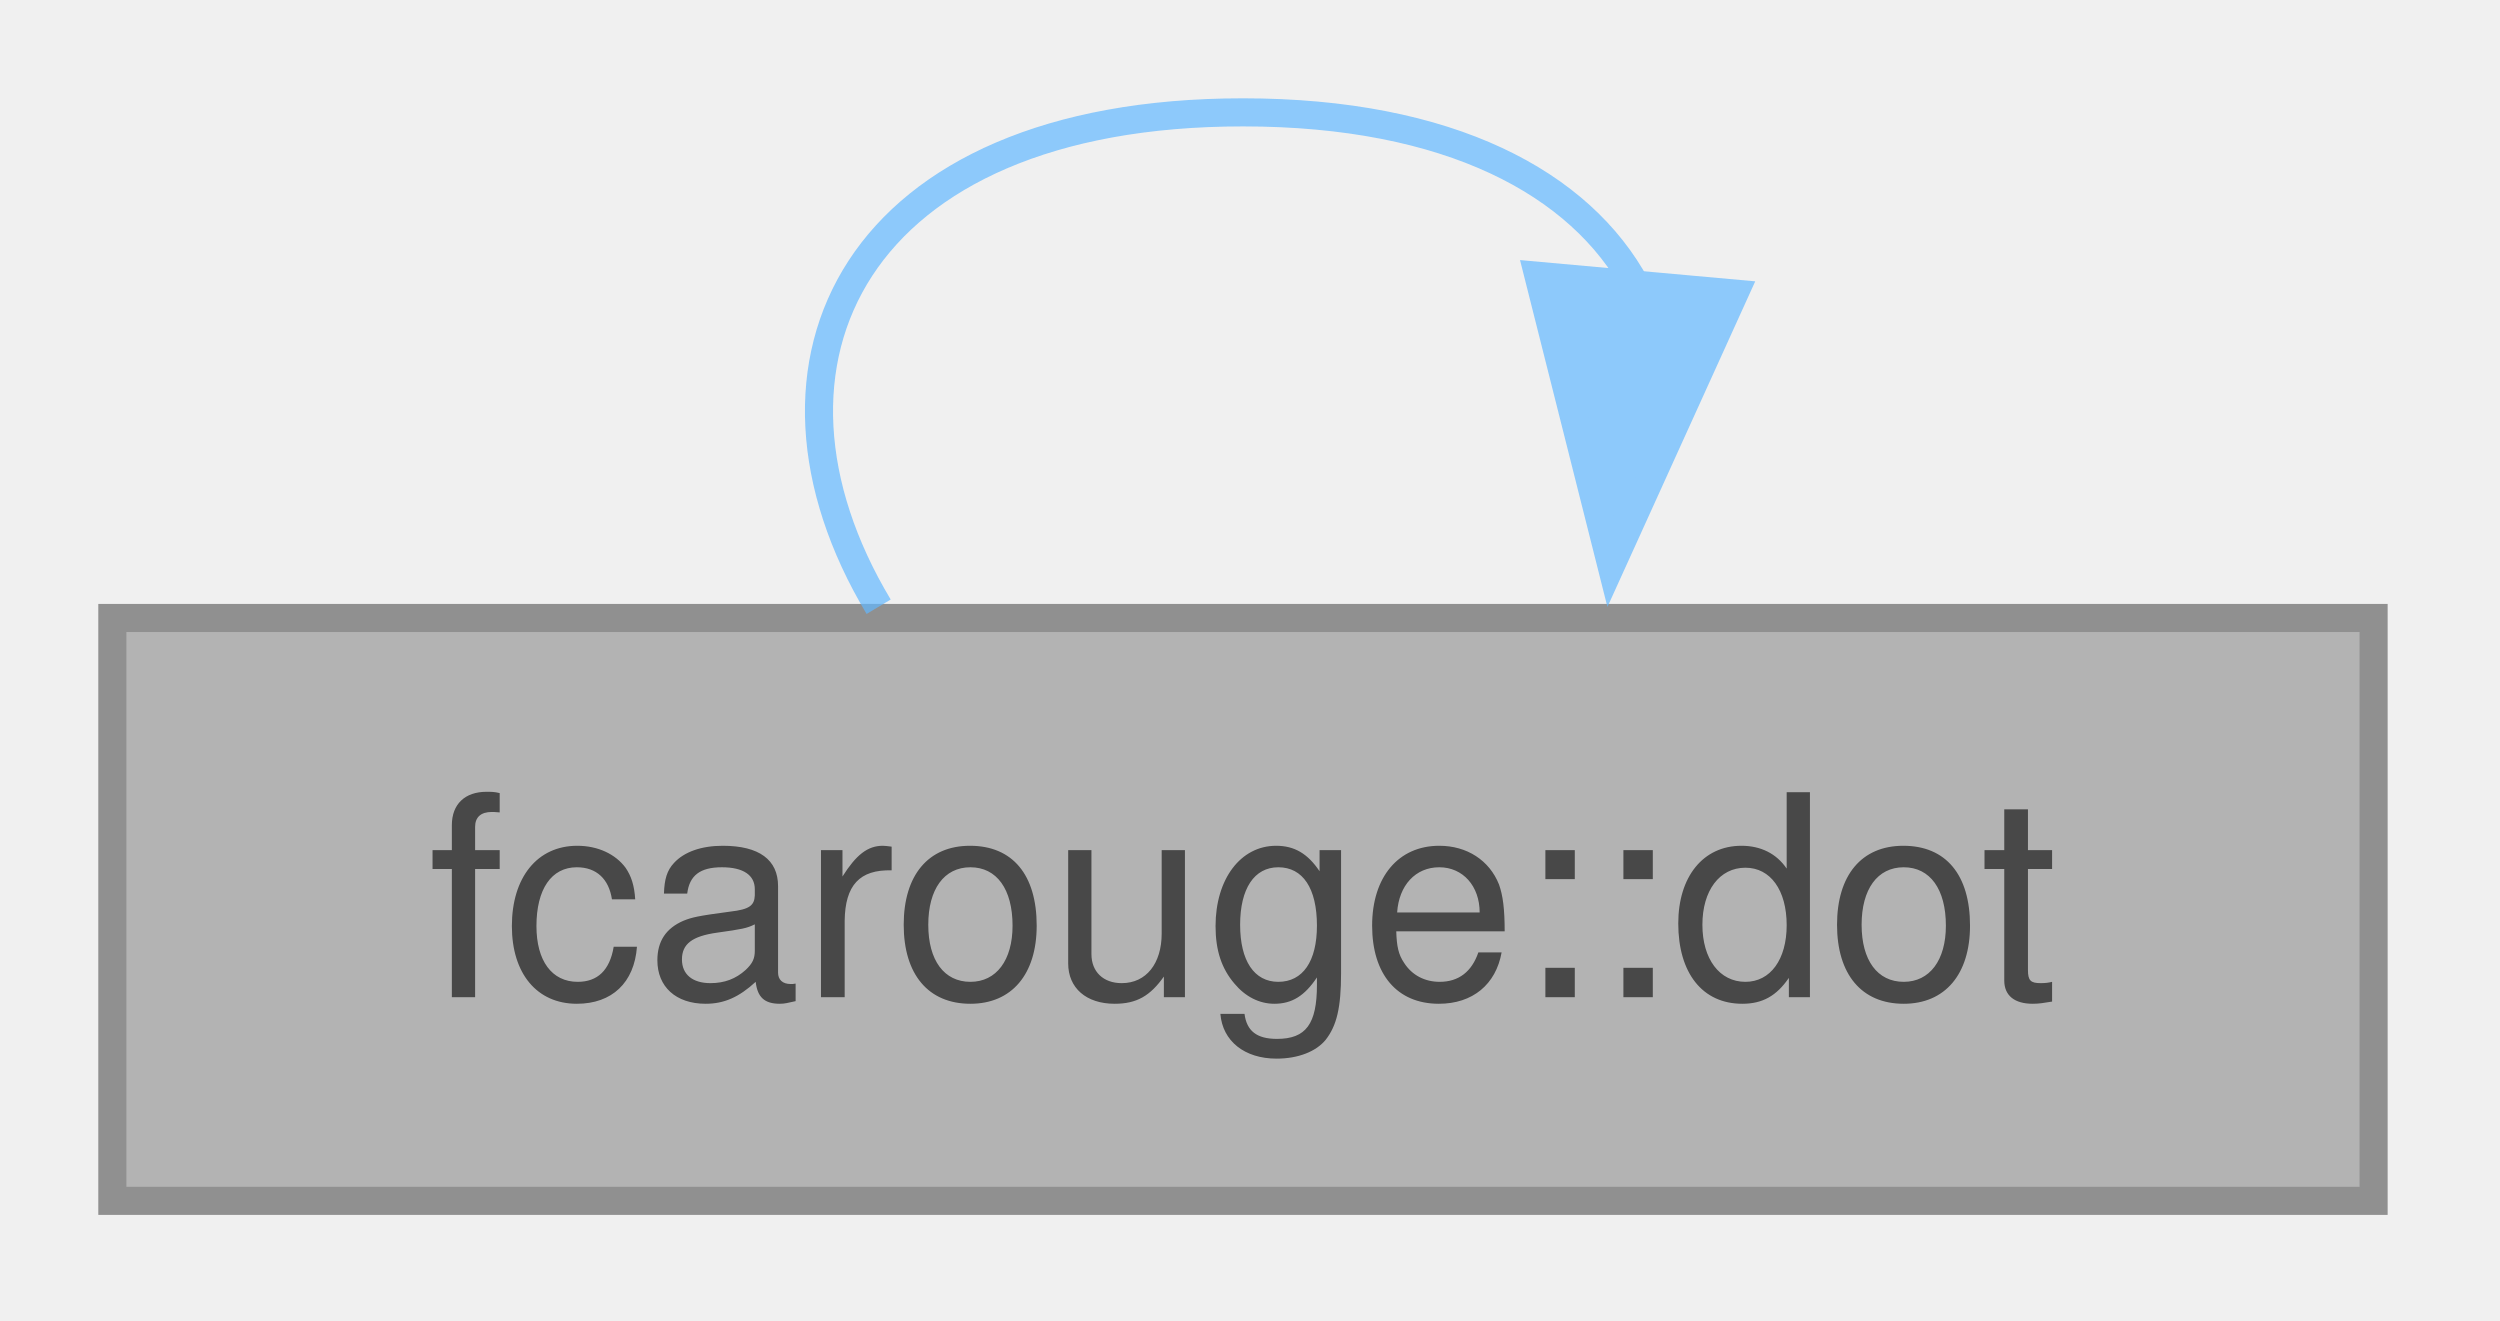
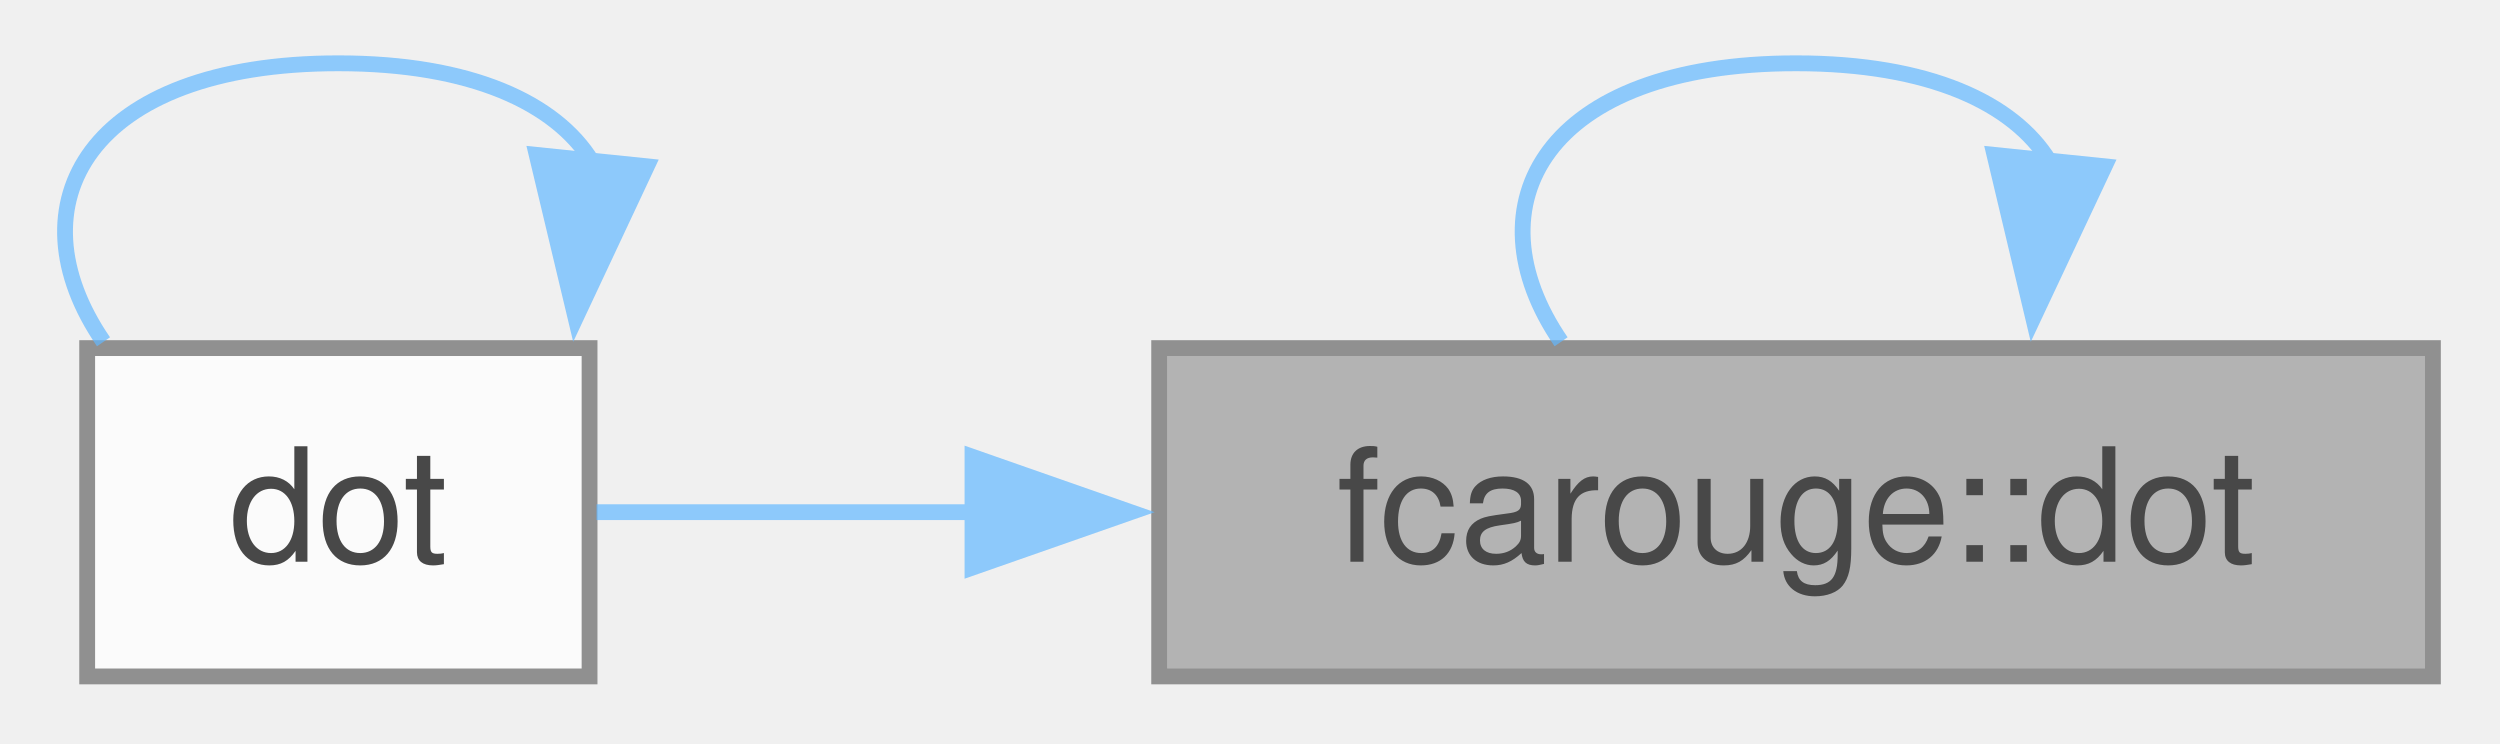
- <svg xmlns="http://www.w3.org/2000/svg" xmlns:xlink="http://www.w3.org/1999/xlink" width="89pt" height="47pt" viewBox="0.00 0.00 89.00 47.00">
+ <svg xmlns="http://www.w3.org/2000/svg" xmlns:xlink="http://www.w3.org/1999/xlink" width="158pt" height="47pt" viewBox="0.00 0.00 158.00 47.00">
  <svg id="main" version="1.1" xml:space="preserve">
    <style type="text/css">
.node, .edge {opacity: 0.7;}
.node.selected, .edge.selected {opacity: 1;}
.edge:hover path { stroke: red; }
.edge:hover polygon { stroke: red; fill: red; }
</style>
    <svg id="graph" class="graph">
      <g id="graph0" class="graph" transform="scale(1 1) rotate(0) translate(4 42.75)">
        <g id="Node000001" class="node">
          <g id="a_Node000001">
            <a xlink:title=" ">
-               <polygon fill="#999999" stroke="#666666" points="80.5,-20.75 0,-20.75 0,0 80.5,0 80.5,-20.75" />
-               <text xml:space="preserve" text-anchor="middle" x="40.25" y="-7.25" font-family="Helvetica,sans-Serif" font-size="10.00">fcarouge::dot</text>
+               <polygon fill="#999999" stroke="#666666" points="149.76,-20.75 69.26,-20.75 69.26,0 149.76,0 149.76,-20.75" />
+               <text xml:space="preserve" text-anchor="middle" x="109.51" y="-7.25" font-family="Helvetica,sans-Serif" font-size="10.00">fcarouge::dot</text>
            </a>
          </g>
        </g>
-         <g id="edge1_Node000001_Node000001" class="edge">
-           <g id="a_edge1_Node000001_Node000001">
+         <g id="edge3_Node000001_Node000001" class="edge">
+           <g id="a_edge3_Node000001_Node000001">
            <a xlink:title=" ">
-               <path fill="none" stroke="#63b8ff" d="M54.25,-32.56C52.27,-36.23 47.6,-38.75 40.25,-38.75 26.41,-38.75 22.09,-29.81 27.28,-21.15" />
-               <polygon fill="#63b8ff" stroke="#63b8ff" points="57.74,-32.3 53.36,-22.65 50.77,-32.93 57.74,-32.3" />
+               <path fill="none" stroke="#63b8ff" d="M125.52,-32.56C123.26,-36.23 117.92,-38.75 109.51,-38.75 93.67,-38.75 88.72,-29.81 94.66,-21.15" />
+               <polygon fill="#63b8ff" stroke="#63b8ff" points="129.01,-32.24 124.5,-22.65 122.05,-32.96 129.01,-32.24" />
+             </a>
+           </g>
+         </g>
+         <g id="Node000002" class="node">
+           <g id="a_Node000002">
+             <a xlink:href="configuration_8cpp.xhtml#abad02c0248c91032b315b2dc2ea92481" target="_top" xlink:title=" ">
+               <polygon fill="white" stroke="#666666" points="33.26,-20.75 1.51,-20.75 1.51,0 33.26,0 33.26,-20.75" />
+               <text xml:space="preserve" text-anchor="middle" x="17.38" y="-7.25" font-family="Helvetica,sans-Serif" font-size="10.00">dot</text>
+             </a>
+           </g>
+         </g>
+         <g id="edge1_Node000001_Node000002" class="edge">
+           <g id="a_edge1_Node000001_Node000002">
+             <a xlink:title=" ">
+               <path fill="none" stroke="#63b8ff" d="M57.51,-10.38C48.84,-10.38 40.46,-10.38 33.7,-10.38" />
+               <polygon fill="#63b8ff" stroke="#63b8ff" points="57.46,-13.88 67.46,-10.38 57.46,-6.88 57.46,-13.88" />
+             </a>
+           </g>
+         </g>
+         <g id="edge2_Node000002_Node000002" class="edge">
+           <g id="a_edge2_Node000002_Node000002">
+             <a xlink:title=" ">
+               <path fill="none" stroke="#63b8ff" d="M33.4,-32.56C31.13,-36.23 25.79,-38.75 17.38,-38.75 1.55,-38.75 -3.4,-29.81 2.54,-21.15" />
+               <polygon fill="#63b8ff" stroke="#63b8ff" points="36.88,-32.24 32.38,-22.65 29.92,-32.96 36.88,-32.24" />
            </a>
          </g>
        </g>
      </g>
    </svg>
  </svg>
  <style type="text/css">

[data-mouse-over-selected='false'] { opacity: 0.7; }
[data-mouse-over-selected='true']  { opacity: 1.0; }

</style>
</svg>
